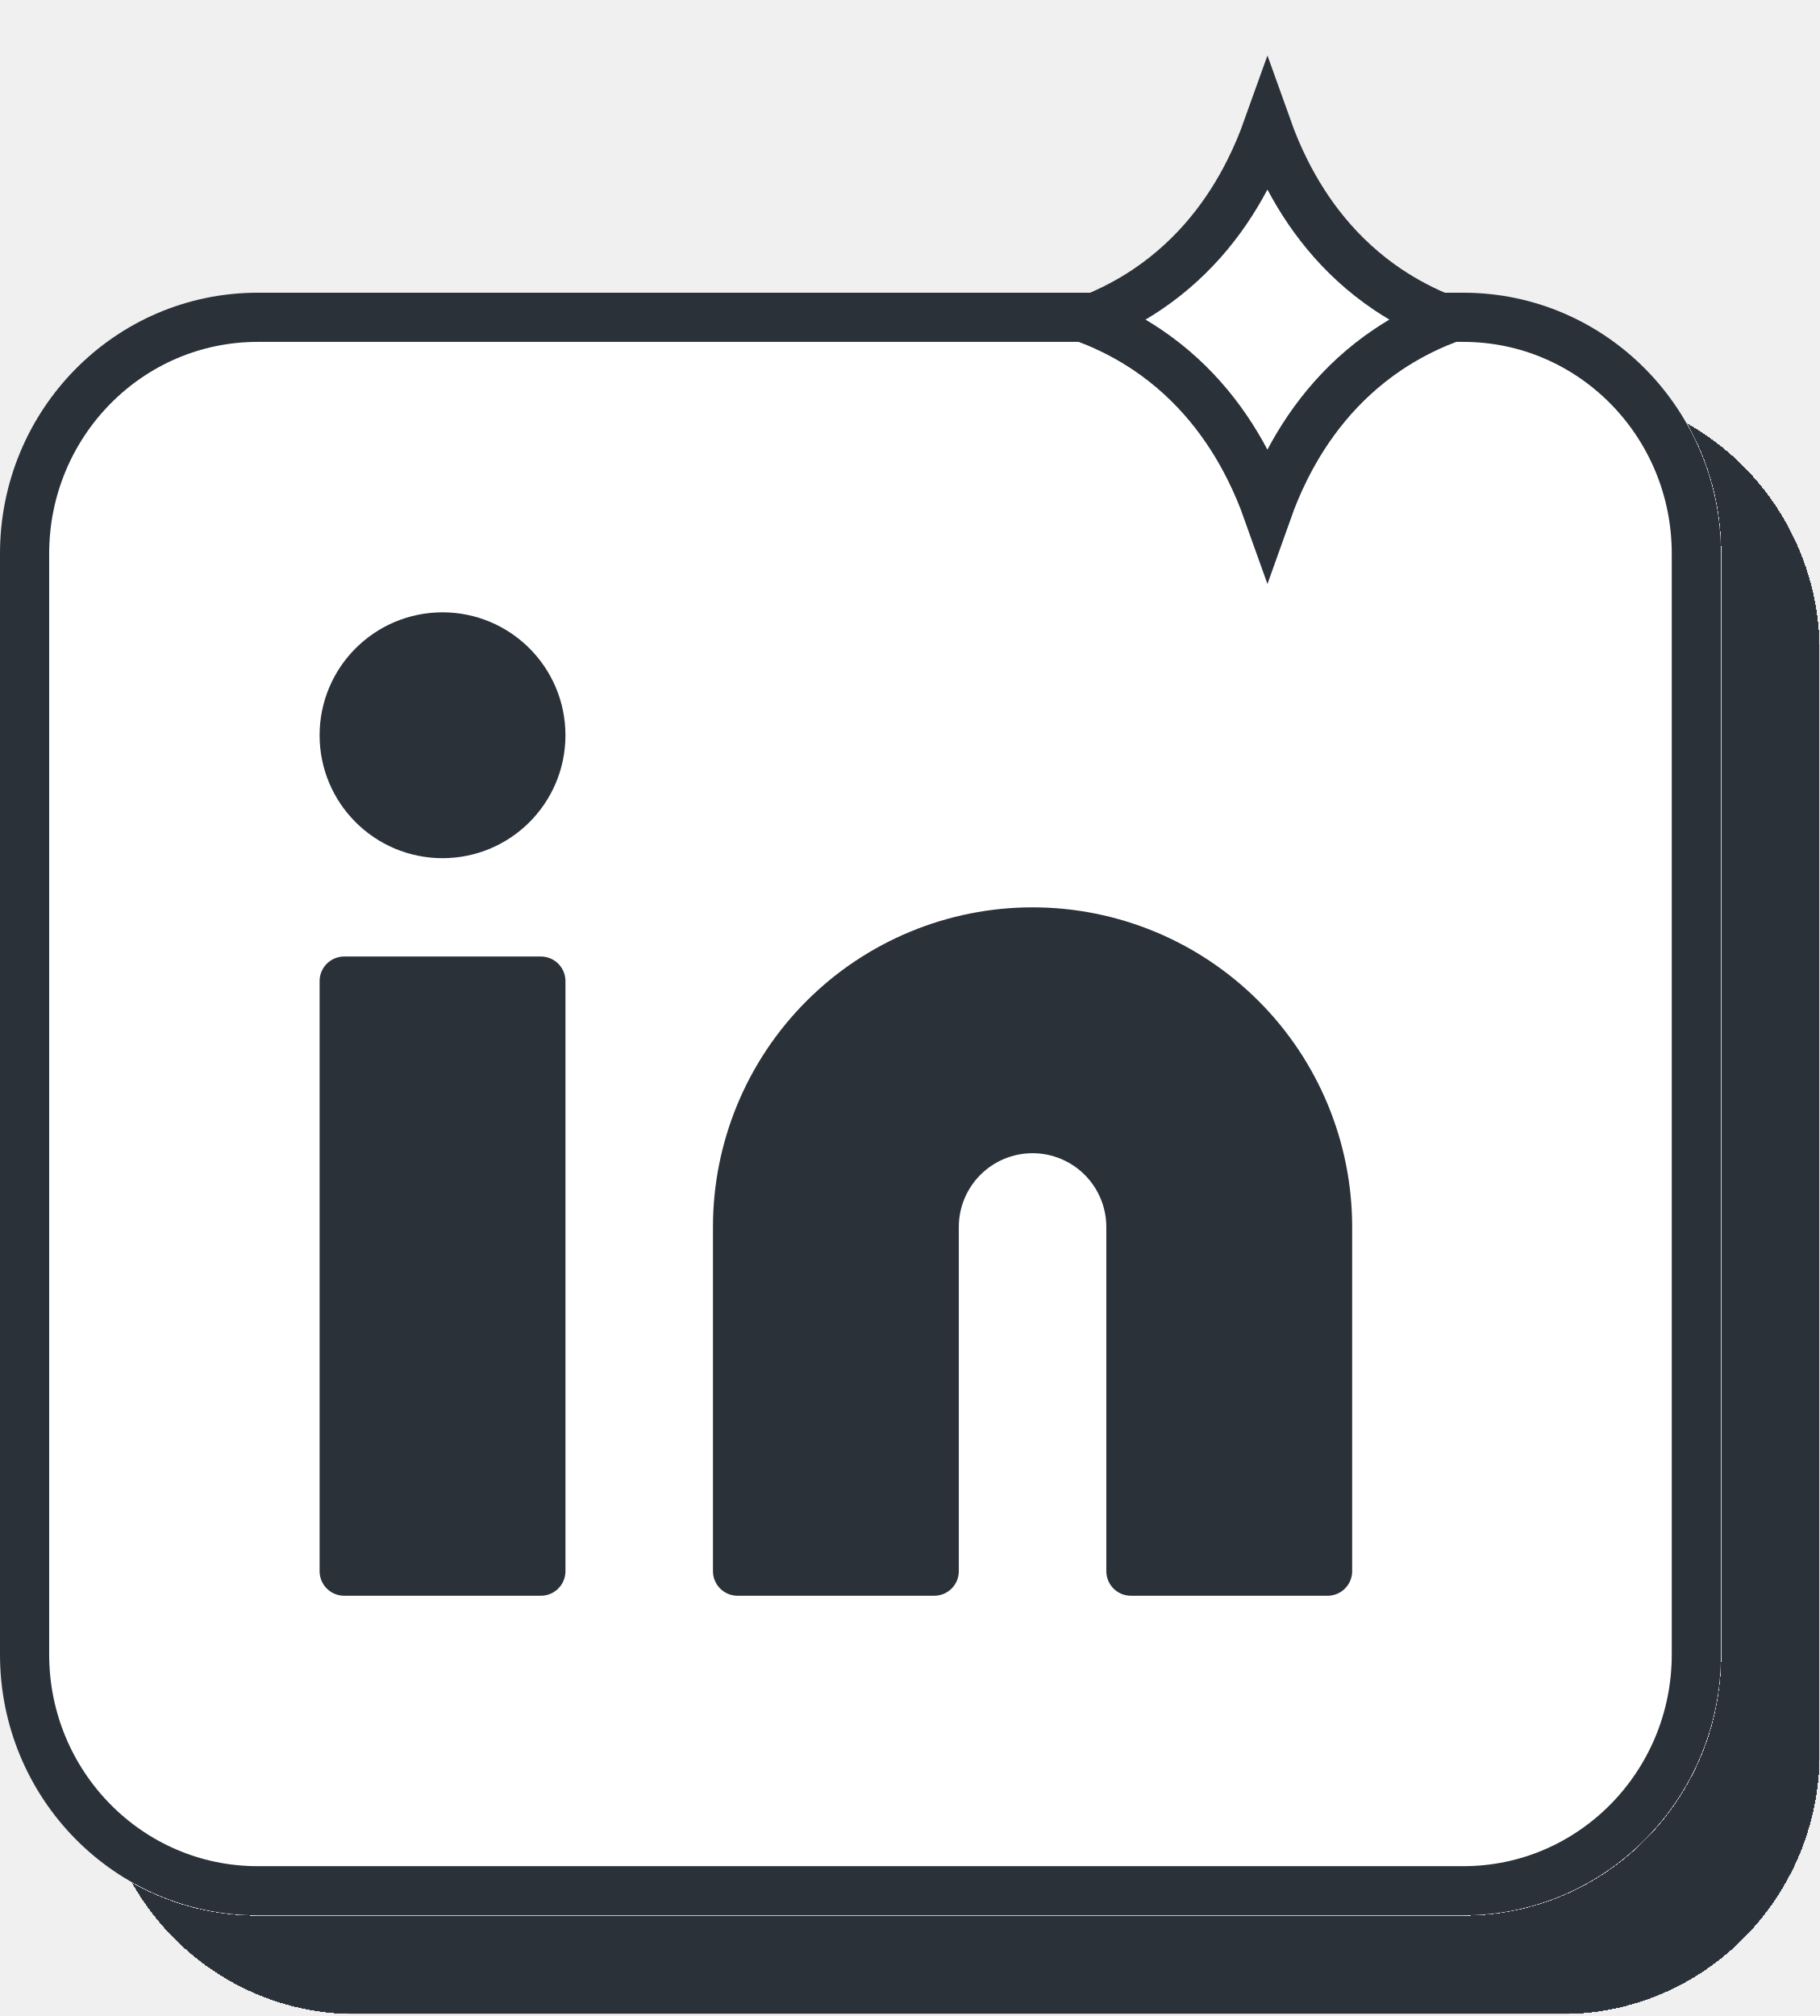
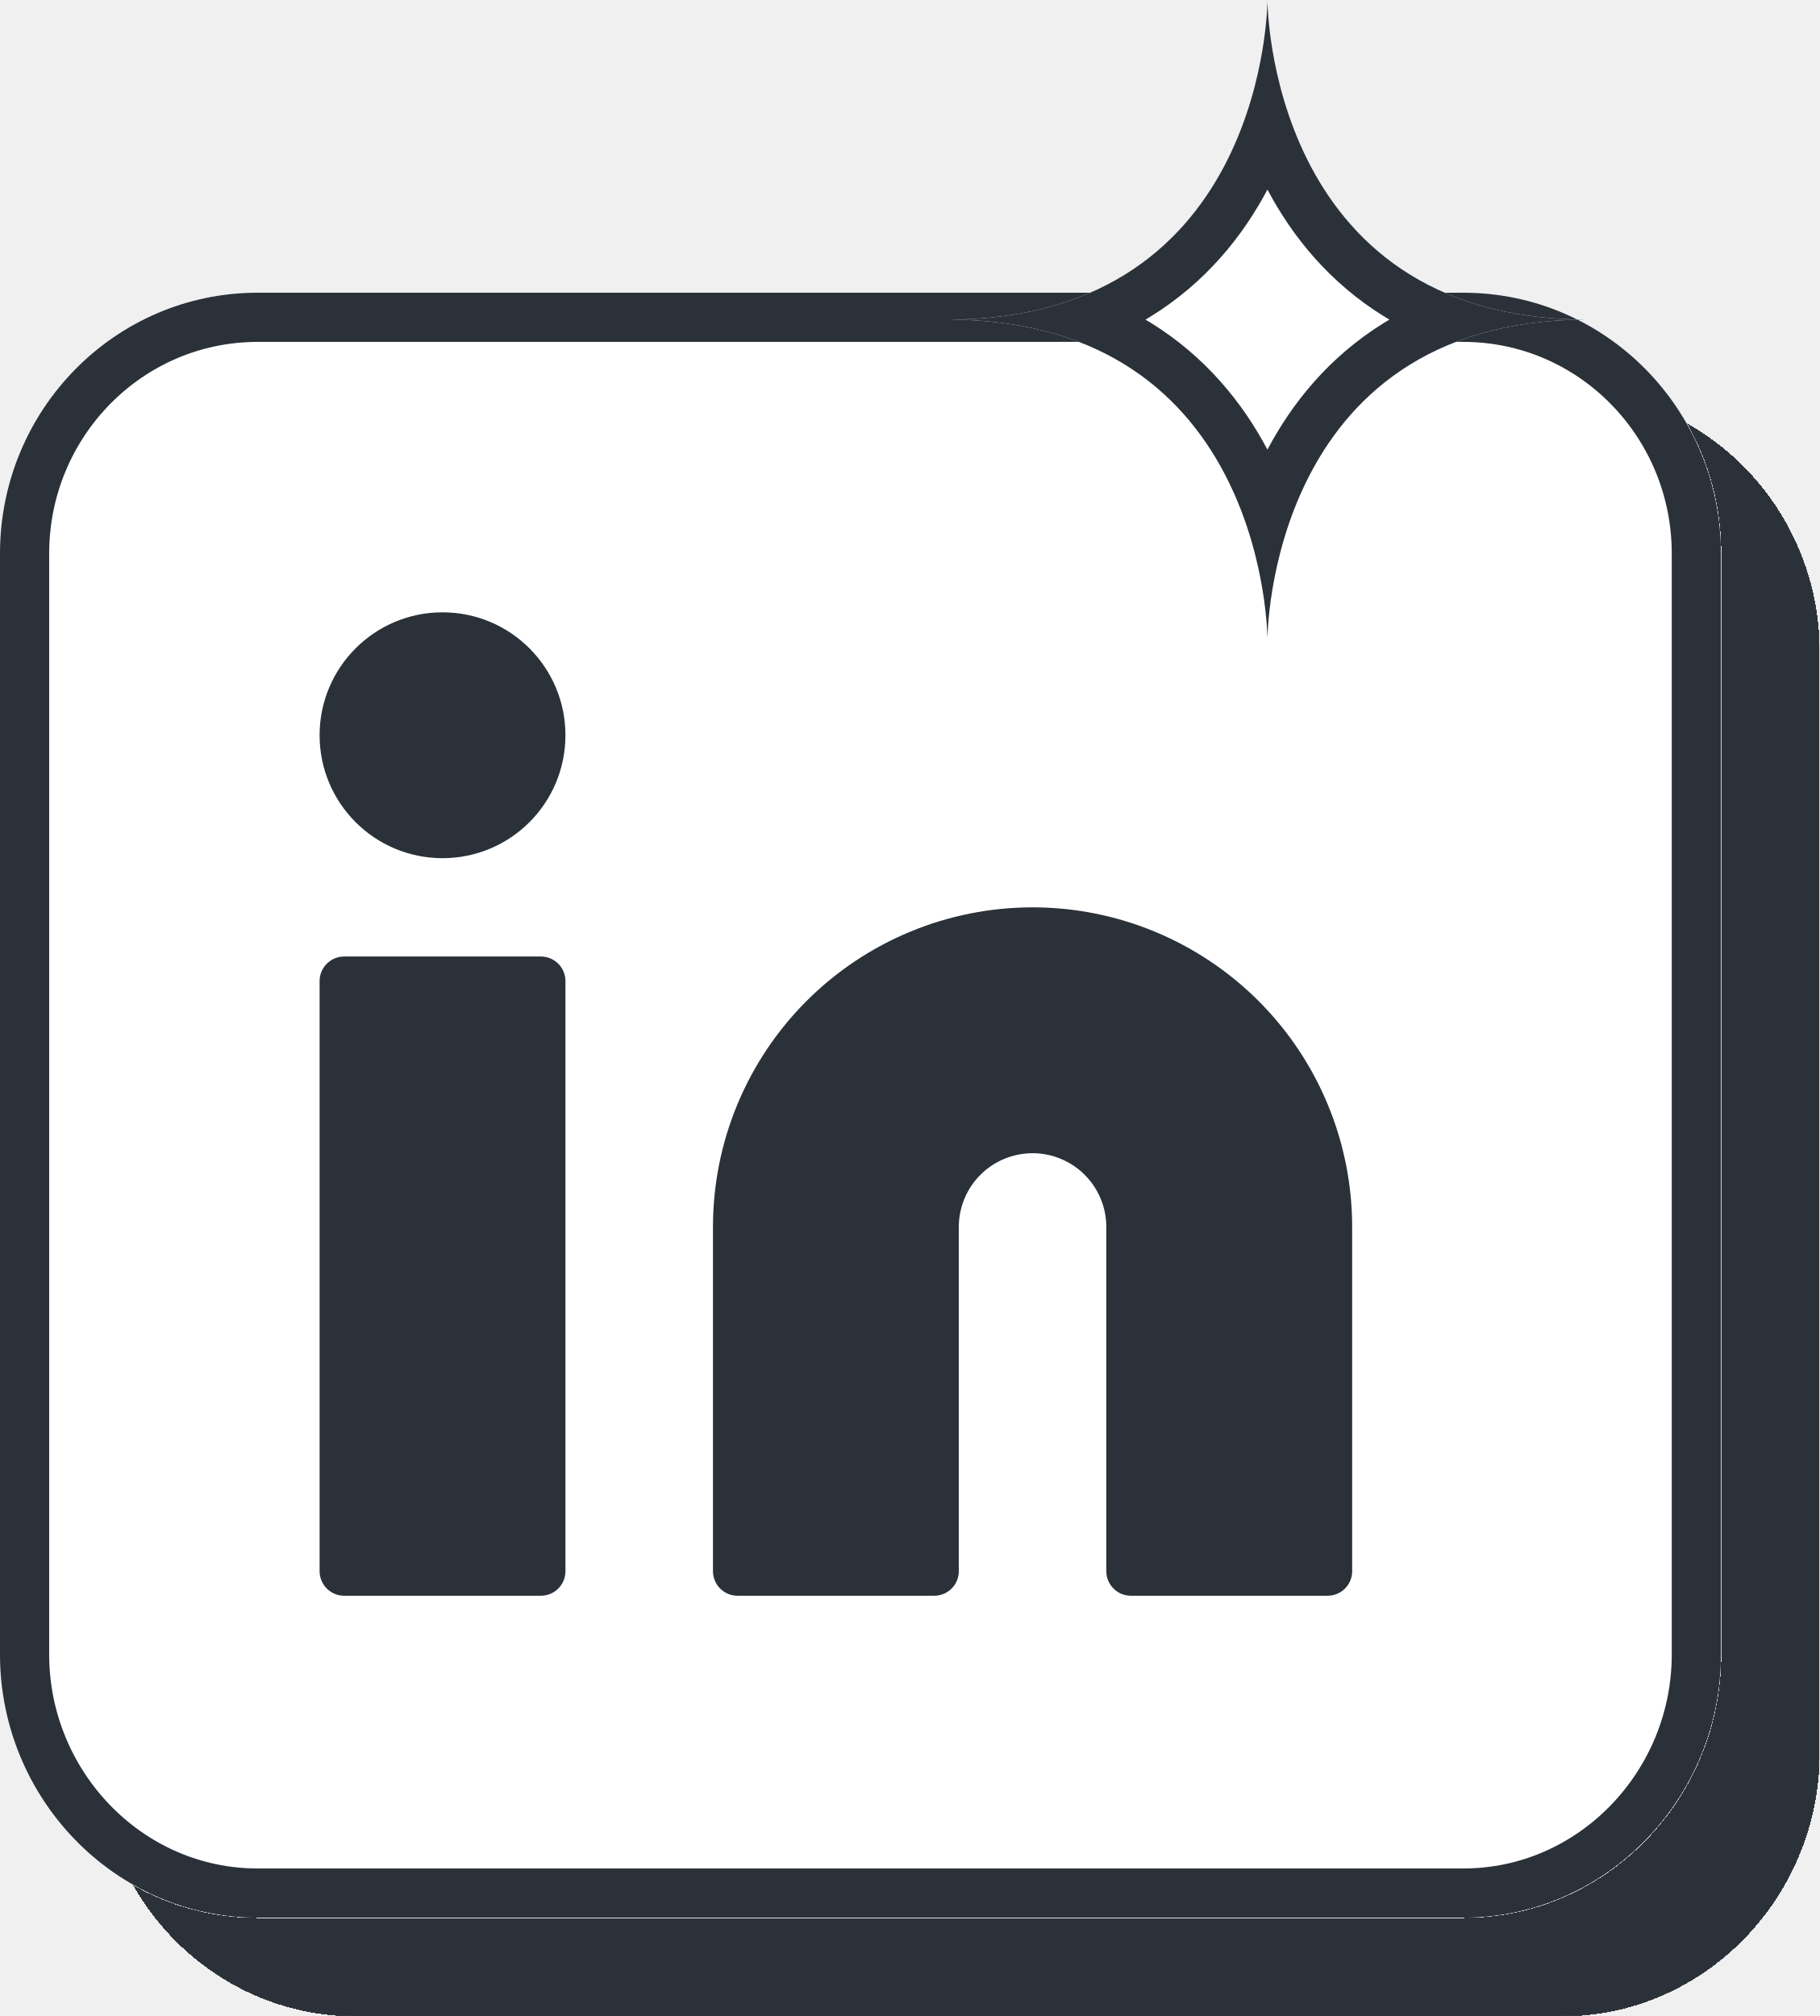
<svg xmlns="http://www.w3.org/2000/svg" width="37" height="41" viewBox="0 0 37 41" fill="none">
-   <g filter="url(#filter0_d)">
-     <path d="M1 11.259C1 8.881 2.898 6.953 5.24 6.953H29.76C32.102 6.953 34 8.881 34 11.259V33.648C34 36.026 32.102 37.953 29.76 37.953H5.24C2.898 37.953 1 36.026 1 33.648V11.259Z" fill="white" />
-     <path d="M5.24 6.453C2.615 6.453 0.5 8.612 0.5 11.259V33.648C0.5 36.295 2.615 38.453 5.24 38.453H29.76C32.385 38.453 34.5 36.295 34.5 33.648V11.259C34.5 8.612 32.385 6.453 29.76 6.453H5.24Z" stroke="#2A3139" stroke-linecap="round" />
+   <g filter="url(#filter0_d_1250_19)">
+     <path d="M1 11.259C1 8.881 2.898 6.953 5.24 6.953H29.76C32.102 6.953 34 8.881 34 11.259V33.648C34 36.026 32.102 38 29.76 38H5.24C2.898 38 1 36.026 1 33.648V11.259Z" fill="white" />
+     <path d="M29.76 6.453H5.24C2.615 6.453 0.5 8.612 0.5 11.259V33.648C0.5 36.288 2.608 38.5 5.24 38.5H29.76C32.392 38.5 34.5 36.288 34.5 33.648V11.259C34.5 8.612 32.385 6.453 29.76 6.453Z" stroke="#2A3139" stroke-linecap="round" />
  </g>
-   <path d="M21 18.953C22.591 18.953 24.117 19.585 25.243 20.711C26.368 21.836 27 23.362 27 24.953V31.953H23V24.953C23 24.423 22.789 23.914 22.414 23.539C22.039 23.164 21.53 22.953 21 22.953C20.47 22.953 19.961 23.164 19.586 23.539C19.211 23.914 19 24.423 19 24.953V31.953H15V24.953C15 23.362 15.632 21.836 16.757 20.711C17.883 19.585 19.409 18.953 21 18.953Z" fill="#2A3139" stroke="#2A3139" stroke-linecap="round" stroke-linejoin="round" />
+   <path d="M21 18.953C22.591 18.953 24.117 19.585 25.243 20.711C26.368 21.836 27 23.362 27 24.953V31.953H23V24.953C23 24.423 22.789 23.914 22.414 23.539C22.039 23.164 21.53 22.953 21 22.953C20.47 22.953 19.961 23.164 19.586 23.539C19.211 23.914 19 24.423 19 24.953V31.953H15V24.953C15 23.362 15.632 21.836 16.757 20.711C17.883 19.585 19.409 18.953 21 18.953V18.953Z" fill="#2A3139" stroke="#2A3139" stroke-linecap="round" stroke-linejoin="round" />
  <path d="M11 19.953H7V31.953H11V19.953Z" fill="#2A3139" stroke="#2A3139" stroke-linecap="round" stroke-linejoin="round" />
  <path d="M9 16.953C10.105 16.953 11 16.058 11 14.953C11 13.849 10.105 12.953 9 12.953C7.895 12.953 7 13.849 7 14.953C7 16.058 7.895 16.953 9 16.953Z" fill="#2A3139" stroke="#2A3139" stroke-linecap="round" stroke-linejoin="round" />
-   <path d="M26.137 9.537C25.995 9.823 25.876 10.108 25.777 10.386C25.678 10.108 25.559 9.823 25.416 9.537C24.983 8.667 24.325 7.781 23.329 7.111C22.978 6.875 22.588 6.669 22.156 6.5C22.588 6.331 22.978 6.125 23.329 5.889C24.325 5.219 24.983 4.333 25.416 3.463C25.559 3.177 25.678 2.891 25.777 2.614C25.876 2.891 25.995 3.177 26.138 3.463C26.571 4.333 27.229 5.219 28.225 5.889C28.576 6.124 28.966 6.331 29.398 6.5C28.966 6.669 28.576 6.875 28.225 7.111C27.229 7.781 26.571 8.667 26.137 9.537Z" fill="white" stroke="#2A3139" />
+   <mask id="path-6-inside-1_1250_19" fill="white">
+     <path d="M32.258 6.5C32.264 6.5 32.271 6.5 32.277 6.5H32.24C25.778 6.475 25.777 0 25.777 0C25.777 0 25.776 6.475 19.314 6.5H19.277C19.283 6.5 19.289 6.5 19.296 6.5C19.289 6.5 19.283 6.5 19.277 6.5H19.314C25.776 6.525 25.777 13 25.777 13C25.777 13 25.777 6.525 32.24 6.5H32.276C32.271 6.5 32.264 6.5 32.258 6.5Z" />
+   </mask>
+   <path d="M32.258 6.5C32.264 6.5 32.271 6.5 32.277 6.5H32.24C25.778 6.475 25.777 0 25.777 0C25.777 0 25.776 6.475 19.314 6.5H19.277C19.283 6.5 19.289 6.5 19.296 6.5C19.289 6.5 19.283 6.5 19.277 6.5H19.314C25.776 6.525 25.777 13 25.777 13C25.777 13 25.777 6.525 32.24 6.5H32.276C32.271 6.5 32.264 6.5 32.258 6.5Z" fill="white" />
+   <path d="M32.277 6.5L32.724 6.722L33.095 5.978L32.264 6L32.277 6.5ZM32.24 6.5L32.253 6L31.935 5.991L31.793 6.276L32.24 6.5ZM19.314 6.5H19.814V5.986L19.301 6L19.314 6.5ZM19.277 6.5L19.29 6L18.777 5.987V6.5H19.277ZM19.277 6.5H18.777V7.013L19.29 7L19.277 6.5ZM19.314 6.5L19.301 7L19.814 7.014V6.5H19.314ZM32.24 6.5L31.792 6.277L31.42 7.022L32.252 7L32.24 6.5ZM32.276 6.5L32.263 7L32.582 7.009L32.724 6.723L32.276 6.5ZM32.271 7L32.29 6.999L32.264 6L32.245 6L32.271 7ZM32.271 6L32.253 6L32.227 6.999L32.245 7L32.271 6ZM32.245 6L32.227 6.001L32.252 7L32.271 7L32.245 6ZM32.245 7L32.263 7L32.289 6.001L32.271 6L32.245 7ZM32.264 6L32.227 6.001L32.252 7L32.29 6.999L32.264 6ZM31.829 6.277L31.829 6.278L32.724 6.723L32.724 6.722L31.829 6.277ZM31.793 6.276L31.792 6.277L32.687 6.724L32.687 6.723L31.793 6.276ZM32.227 6.999L32.263 7L32.289 6.001L32.253 6L32.227 6.999ZM19.3 6L19.282 6L19.309 7L19.327 6.999L19.3 6ZM19.301 6L19.264 6.001L19.29 7L19.327 6.999L19.301 6ZM18.814 6.5V6.5H19.814V6.5H18.814ZM19.264 6.999L19.283 7L19.308 6L19.29 6L19.264 6.999ZM18.777 6.5V6.5H19.777V6.5H18.777ZM19.264 6.999L19.301 7L19.327 6.001L19.29 6L19.264 6.999ZM19.283 6L19.264 6.001L19.29 7L19.308 7L19.283 6ZM19.282 7L19.3 7L19.327 6.001L19.309 6L19.282 7ZM32.24 6.5L32.236 7.5H32.24V6.5ZM25.777 0L26.777 -0L24.777 -7.37998e-05L25.777 0ZM19.314 6.5L19.314 7.5L19.317 7.5L19.314 6.5ZM19.314 6.5L19.317 5.5H19.314V6.5ZM25.777 13L24.777 13L26.777 13L25.777 13ZM32.24 6.5L32.24 5.5L32.236 5.5L32.24 6.5ZM32.276 6.5V7.5L32.359 5.504L32.276 6.5ZM32.258 7.5C32.272 7.5 32.284 7.5 32.292 7.5C32.296 7.499 32.299 7.499 32.301 7.499C32.303 7.499 32.305 7.499 32.306 7.499C32.307 7.499 32.307 7.499 32.306 7.499C32.305 7.499 32.303 7.499 32.301 7.499C32.297 7.499 32.288 7.5 32.277 7.5V5.5C32.263 5.5 32.251 5.5 32.243 5.5C32.239 5.5 32.236 5.5 32.234 5.5C32.232 5.5 32.23 5.5 32.229 5.5C32.228 5.501 32.228 5.501 32.229 5.5C32.23 5.5 32.232 5.5 32.234 5.5C32.239 5.5 32.247 5.5 32.258 5.5V7.5ZM32.277 5.5H32.24V7.5H32.277V5.5ZM32.244 5.5C30.804 5.494 29.789 5.132 29.061 4.643C28.327 4.15 27.825 3.487 27.48 2.794C27.133 2.098 26.954 1.39 26.864 0.848C26.82 0.579 26.797 0.358 26.787 0.207C26.781 0.132 26.779 0.075 26.778 0.039C26.777 0.022 26.777 0.009 26.777 0.002C26.777 -0.001 26.777 -0.003 26.777 -0.003C26.777 -0.004 26.777 -0.003 26.777 -0.003C26.777 -0.003 26.777 -0.002 26.777 -0.002C26.777 -0.002 26.777 -0.001 26.777 -0.001C26.777 -0.001 26.777 -0 25.777 0C24.777 0 24.777 0.001 24.777 0.001C24.777 0.001 24.777 0.002 24.777 0.002C24.777 0.003 24.777 0.004 24.777 0.005C24.777 0.007 24.777 0.01 24.777 0.013C24.777 0.019 24.777 0.026 24.777 0.035C24.777 0.053 24.778 0.077 24.779 0.106C24.781 0.165 24.785 0.248 24.792 0.349C24.806 0.553 24.835 0.837 24.891 1.176C25.003 1.849 25.229 2.761 25.69 3.686C26.153 4.615 26.863 5.576 27.946 6.304C29.036 7.036 30.445 7.493 32.236 7.5L32.244 5.5ZM25.777 0C24.777 -7.37998e-05 24.777 -0.001 24.777 -0.001C24.777 -0.001 24.777 -0.002 24.777 -0.002C24.777 -0.002 24.777 -0.003 24.777 -0.003C24.777 -0.003 24.777 -0.004 24.777 -0.003C24.777 -0.003 24.777 -0.001 24.776 0.002C24.776 0.009 24.776 0.022 24.776 0.039C24.774 0.075 24.772 0.132 24.767 0.207C24.756 0.358 24.734 0.579 24.689 0.848C24.599 1.39 24.421 2.098 24.073 2.795C23.728 3.487 23.226 4.15 22.492 4.643C21.765 5.132 20.75 5.494 19.31 5.5L19.317 7.5C21.108 7.493 22.518 7.036 23.608 6.304C24.691 5.576 25.401 4.615 25.864 3.686C26.325 2.761 26.55 1.849 26.662 1.176C26.718 0.837 26.747 0.553 26.761 0.349C26.769 0.247 26.773 0.165 26.774 0.106C26.776 0.076 26.776 0.053 26.776 0.035C26.776 0.026 26.776 0.018 26.777 0.013C26.777 0.01 26.777 0.007 26.777 0.005C26.777 0.004 26.777 0.003 26.777 0.002C26.777 0.002 26.777 0.001 26.777 0.001C26.777 0.001 26.777 7.37998e-05 25.777 0ZM19.314 5.5H19.277V7.5H19.314V5.5ZM19.277 7.5C19.266 7.5 19.257 7.499 19.253 7.499C19.25 7.499 19.248 7.499 19.248 7.499C19.247 7.499 19.247 7.499 19.248 7.499C19.248 7.499 19.25 7.499 19.252 7.499C19.255 7.499 19.258 7.499 19.262 7.5C19.27 7.5 19.281 7.5 19.296 7.5V5.5C19.306 5.5 19.315 5.5 19.32 5.5C19.322 5.5 19.324 5.5 19.325 5.5C19.325 5.501 19.326 5.501 19.325 5.5C19.324 5.5 19.322 5.5 19.32 5.5C19.318 5.5 19.314 5.5 19.31 5.5C19.303 5.5 19.291 5.5 19.277 5.5V7.5ZM19.296 5.5C19.281 5.5 19.27 5.5 19.262 5.5C19.258 5.501 19.255 5.501 19.253 5.501C19.25 5.501 19.248 5.501 19.248 5.501C19.247 5.501 19.247 5.501 19.248 5.501C19.249 5.501 19.25 5.501 19.253 5.501C19.257 5.501 19.266 5.5 19.277 5.5V7.5C19.291 7.5 19.303 7.5 19.31 7.5C19.314 7.5 19.318 7.5 19.32 7.5C19.322 7.5 19.324 7.5 19.325 7.5C19.326 7.499 19.325 7.499 19.325 7.5C19.324 7.5 19.322 7.5 19.32 7.5C19.315 7.5 19.306 7.5 19.296 7.5V5.5ZM19.277 7.5H19.314V5.5H19.277V7.5ZM19.31 7.5C20.75 7.506 21.765 7.868 22.492 8.357C23.226 8.85 23.728 9.513 24.073 10.206C24.421 10.902 24.599 11.61 24.689 12.152C24.734 12.421 24.756 12.642 24.767 12.793C24.772 12.868 24.774 12.925 24.776 12.961C24.776 12.978 24.776 12.991 24.776 12.998C24.777 13.001 24.777 13.003 24.777 13.003C24.777 13.004 24.777 13.003 24.777 13.003C24.777 13.003 24.777 13.002 24.777 13.002C24.777 13.002 24.777 13.001 24.777 13.001C24.777 13.001 24.777 13 25.777 13C26.777 13 26.777 12.999 26.777 12.999C26.777 12.999 26.777 12.998 26.777 12.998C26.777 12.997 26.777 12.996 26.777 12.995C26.777 12.993 26.777 12.99 26.777 12.987C26.776 12.982 26.776 12.974 26.776 12.965C26.776 12.947 26.776 12.924 26.774 12.894C26.773 12.835 26.769 12.753 26.761 12.651C26.747 12.447 26.718 12.163 26.662 11.824C26.55 11.151 26.325 10.239 25.864 9.314C25.401 8.385 24.691 7.424 23.608 6.696C22.518 5.964 21.108 5.507 19.317 5.5L19.31 7.5ZM25.777 13C26.777 13 26.777 13.001 26.777 13.001C26.777 13.001 26.777 13.002 26.777 13.002C26.777 13.002 26.777 13.003 26.777 13.003C26.777 13.003 26.777 13.004 26.777 13.003C26.777 13.003 26.777 13.001 26.777 12.998C26.777 12.991 26.777 12.978 26.778 12.961C26.779 12.925 26.781 12.868 26.787 12.793C26.797 12.642 26.819 12.421 26.864 12.152C26.954 11.61 27.133 10.902 27.48 10.206C27.825 9.513 28.327 8.85 29.061 8.357C29.789 7.868 30.803 7.506 32.243 7.5L32.236 5.5C30.445 5.507 29.036 5.964 27.946 6.696C26.862 7.424 26.152 8.385 25.69 9.314C25.229 10.239 25.003 11.151 24.891 11.824C24.835 12.163 24.806 12.447 24.792 12.651C24.785 12.753 24.781 12.835 24.779 12.894C24.778 12.924 24.777 12.947 24.777 12.965C24.777 12.974 24.777 12.982 24.777 12.987C24.777 12.99 24.777 12.993 24.777 12.995C24.777 12.996 24.777 12.997 24.777 12.998C24.777 12.998 24.777 12.999 24.777 12.999C24.777 12.999 24.777 13 25.777 13ZM32.24 7.5H32.276V5.5H32.24V7.5ZM32.359 5.504C32.328 5.501 32.302 5.501 32.287 5.5C32.273 5.5 32.26 5.5 32.258 5.5V7.5C32.263 7.5 32.256 7.5 32.248 7.5C32.239 7.5 32.219 7.499 32.193 7.497L32.359 5.504Z" fill="#2A3139" mask="url(#path-6-inside-1_1250_19)" />
  <defs>
-     <filter id="filter0_d" x="0" y="5.953" width="37" height="35" filterUnits="userSpaceOnUse" color-interpolation-filters="sRGB">
+     <filter id="filter0_d_1250_19" x="0" y="5.953" width="37" height="35.047" filterUnits="userSpaceOnUse" color-interpolation-filters="sRGB">
      <feFlood flood-opacity="0" result="BackgroundImageFix" />
      <feColorMatrix in="SourceAlpha" type="matrix" values="0 0 0 0 0 0 0 0 0 0 0 0 0 0 0 0 0 0 127 0" result="hardAlpha" />
      <feOffset dx="2" dy="2" />
      <feComposite in2="hardAlpha" operator="out" />
      <feColorMatrix type="matrix" values="0 0 0 0 0.165 0 0 0 0 0.192 0 0 0 0 0.224 0 0 0 1 0" />
-       <feBlend mode="normal" in2="BackgroundImageFix" result="effect1_dropShadow" />
-       <feBlend mode="normal" in="SourceGraphic" in2="effect1_dropShadow" result="shape" />
+       <feBlend mode="normal" in2="BackgroundImageFix" result="effect1_dropShadow_1250_19" />
+       <feBlend mode="normal" in="SourceGraphic" in2="effect1_dropShadow_1250_19" result="shape" />
    </filter>
  </defs>
</svg>
